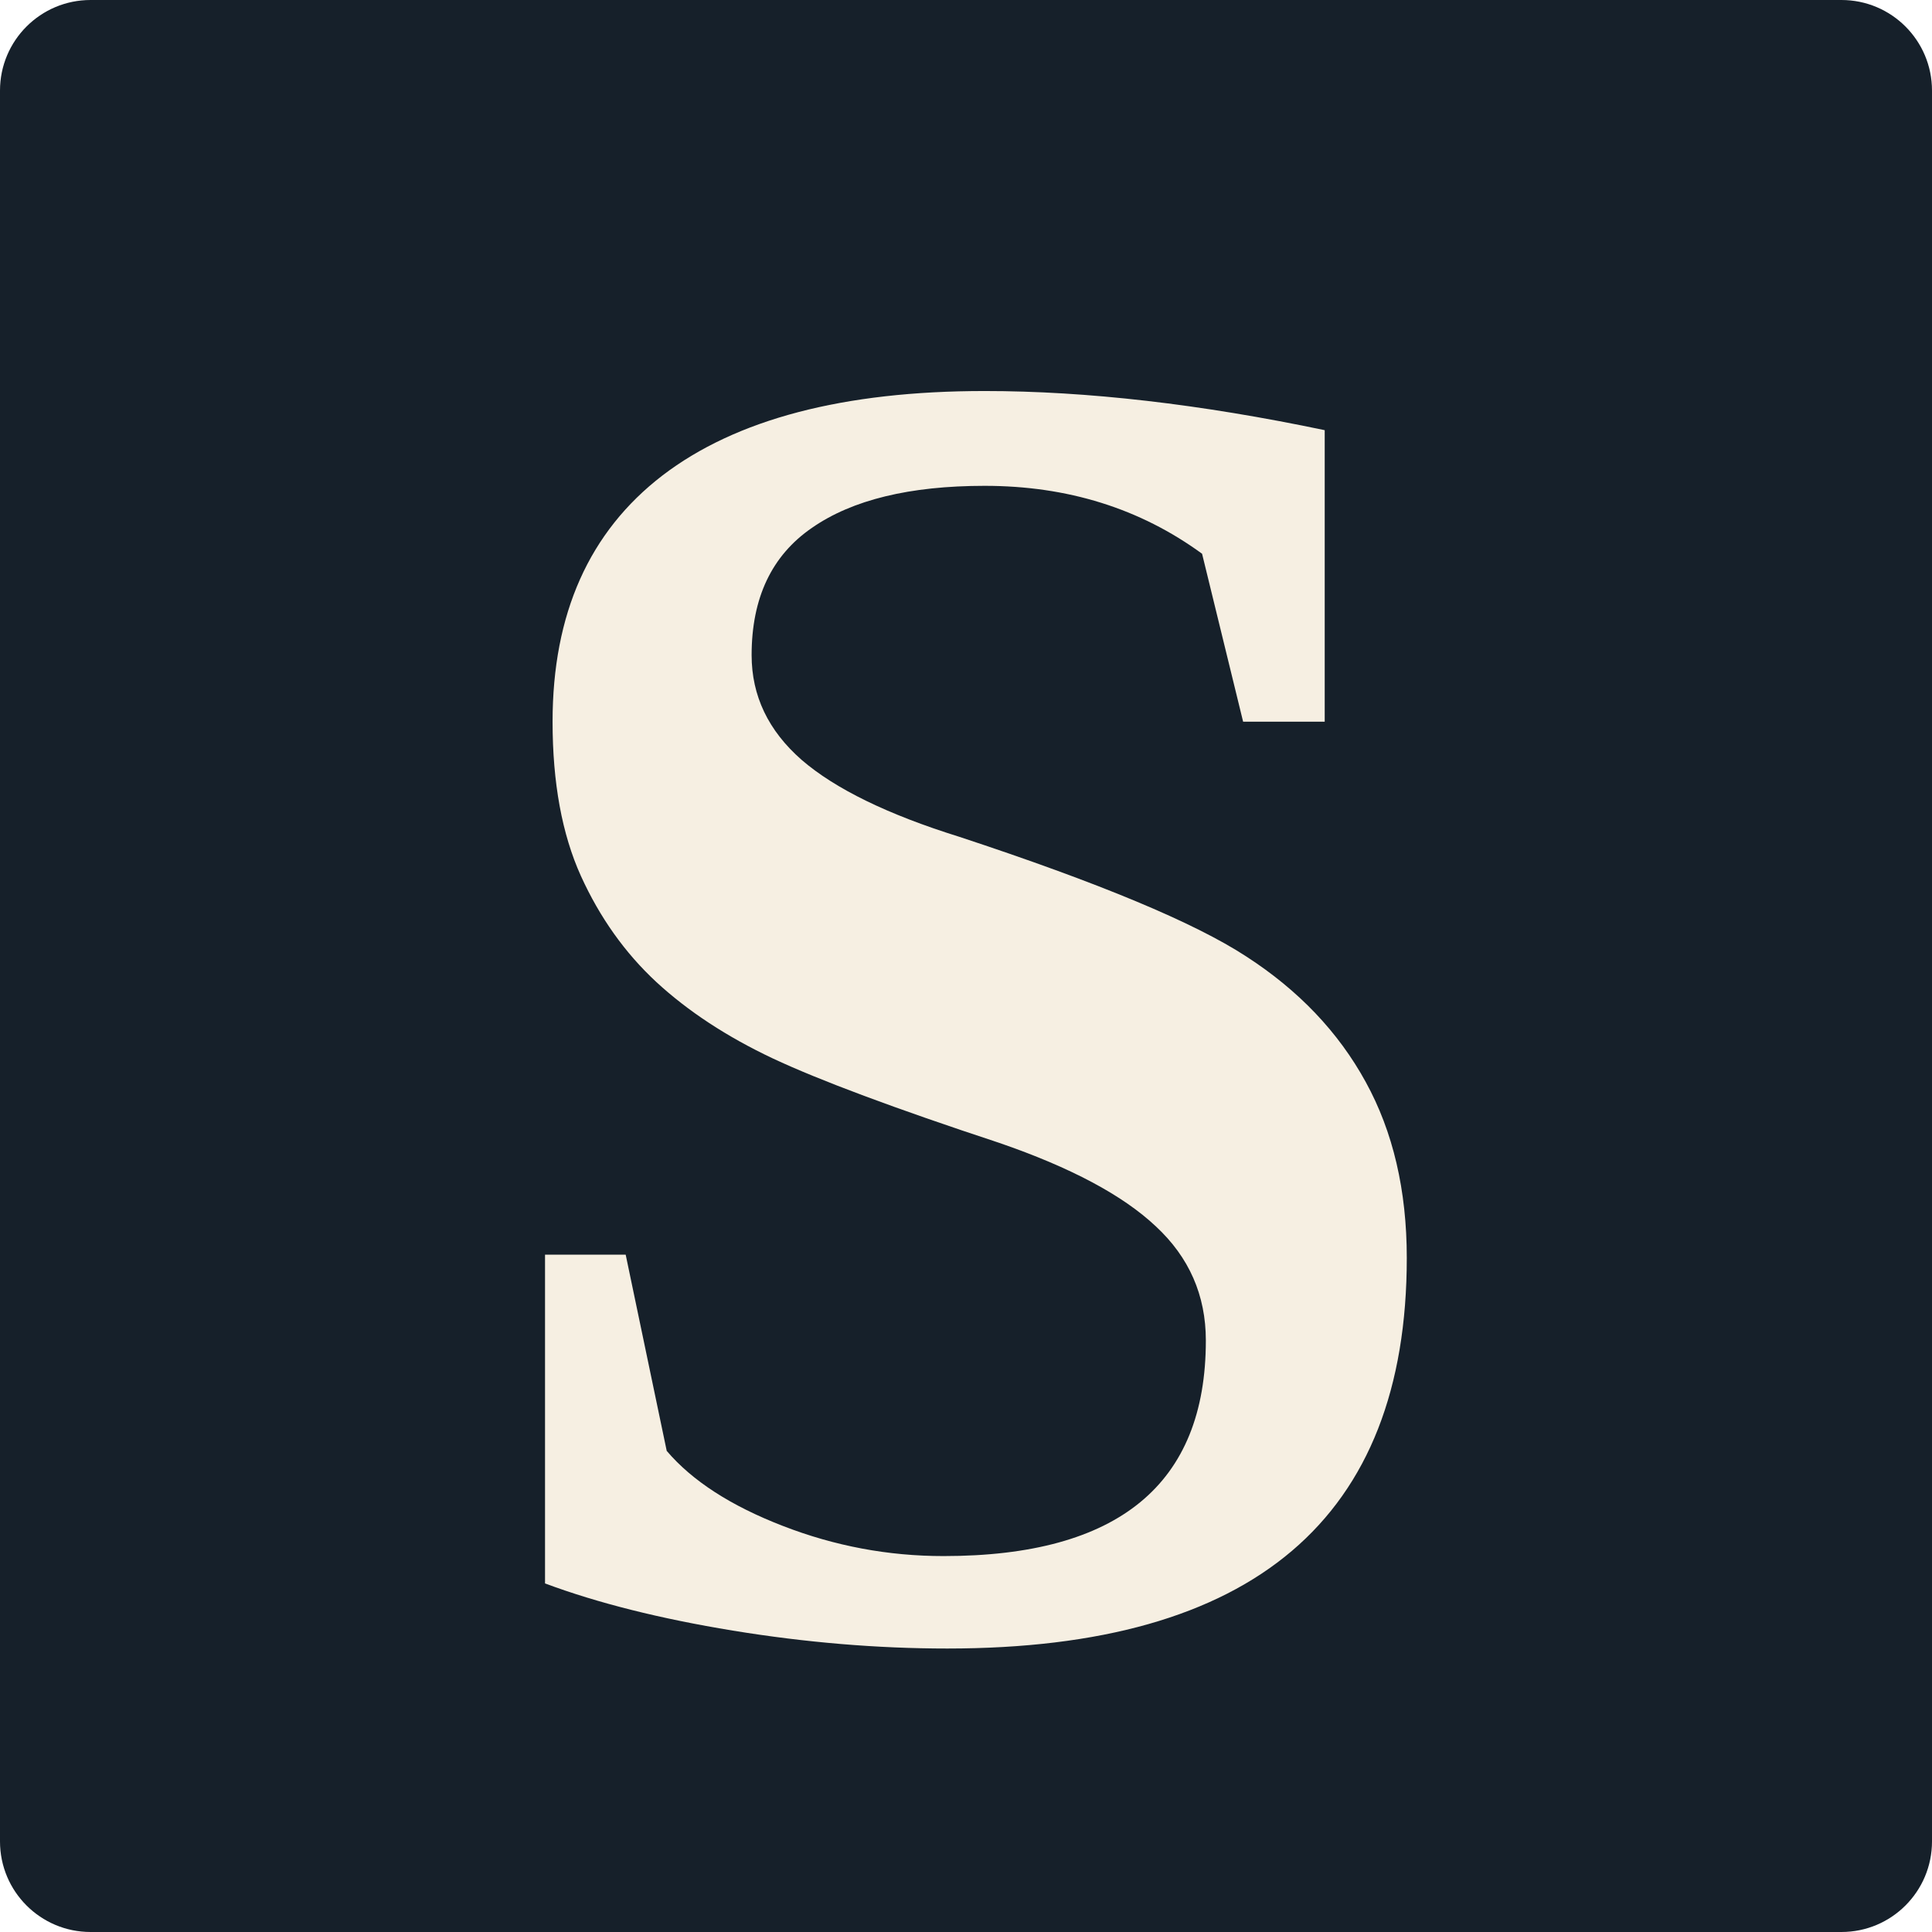
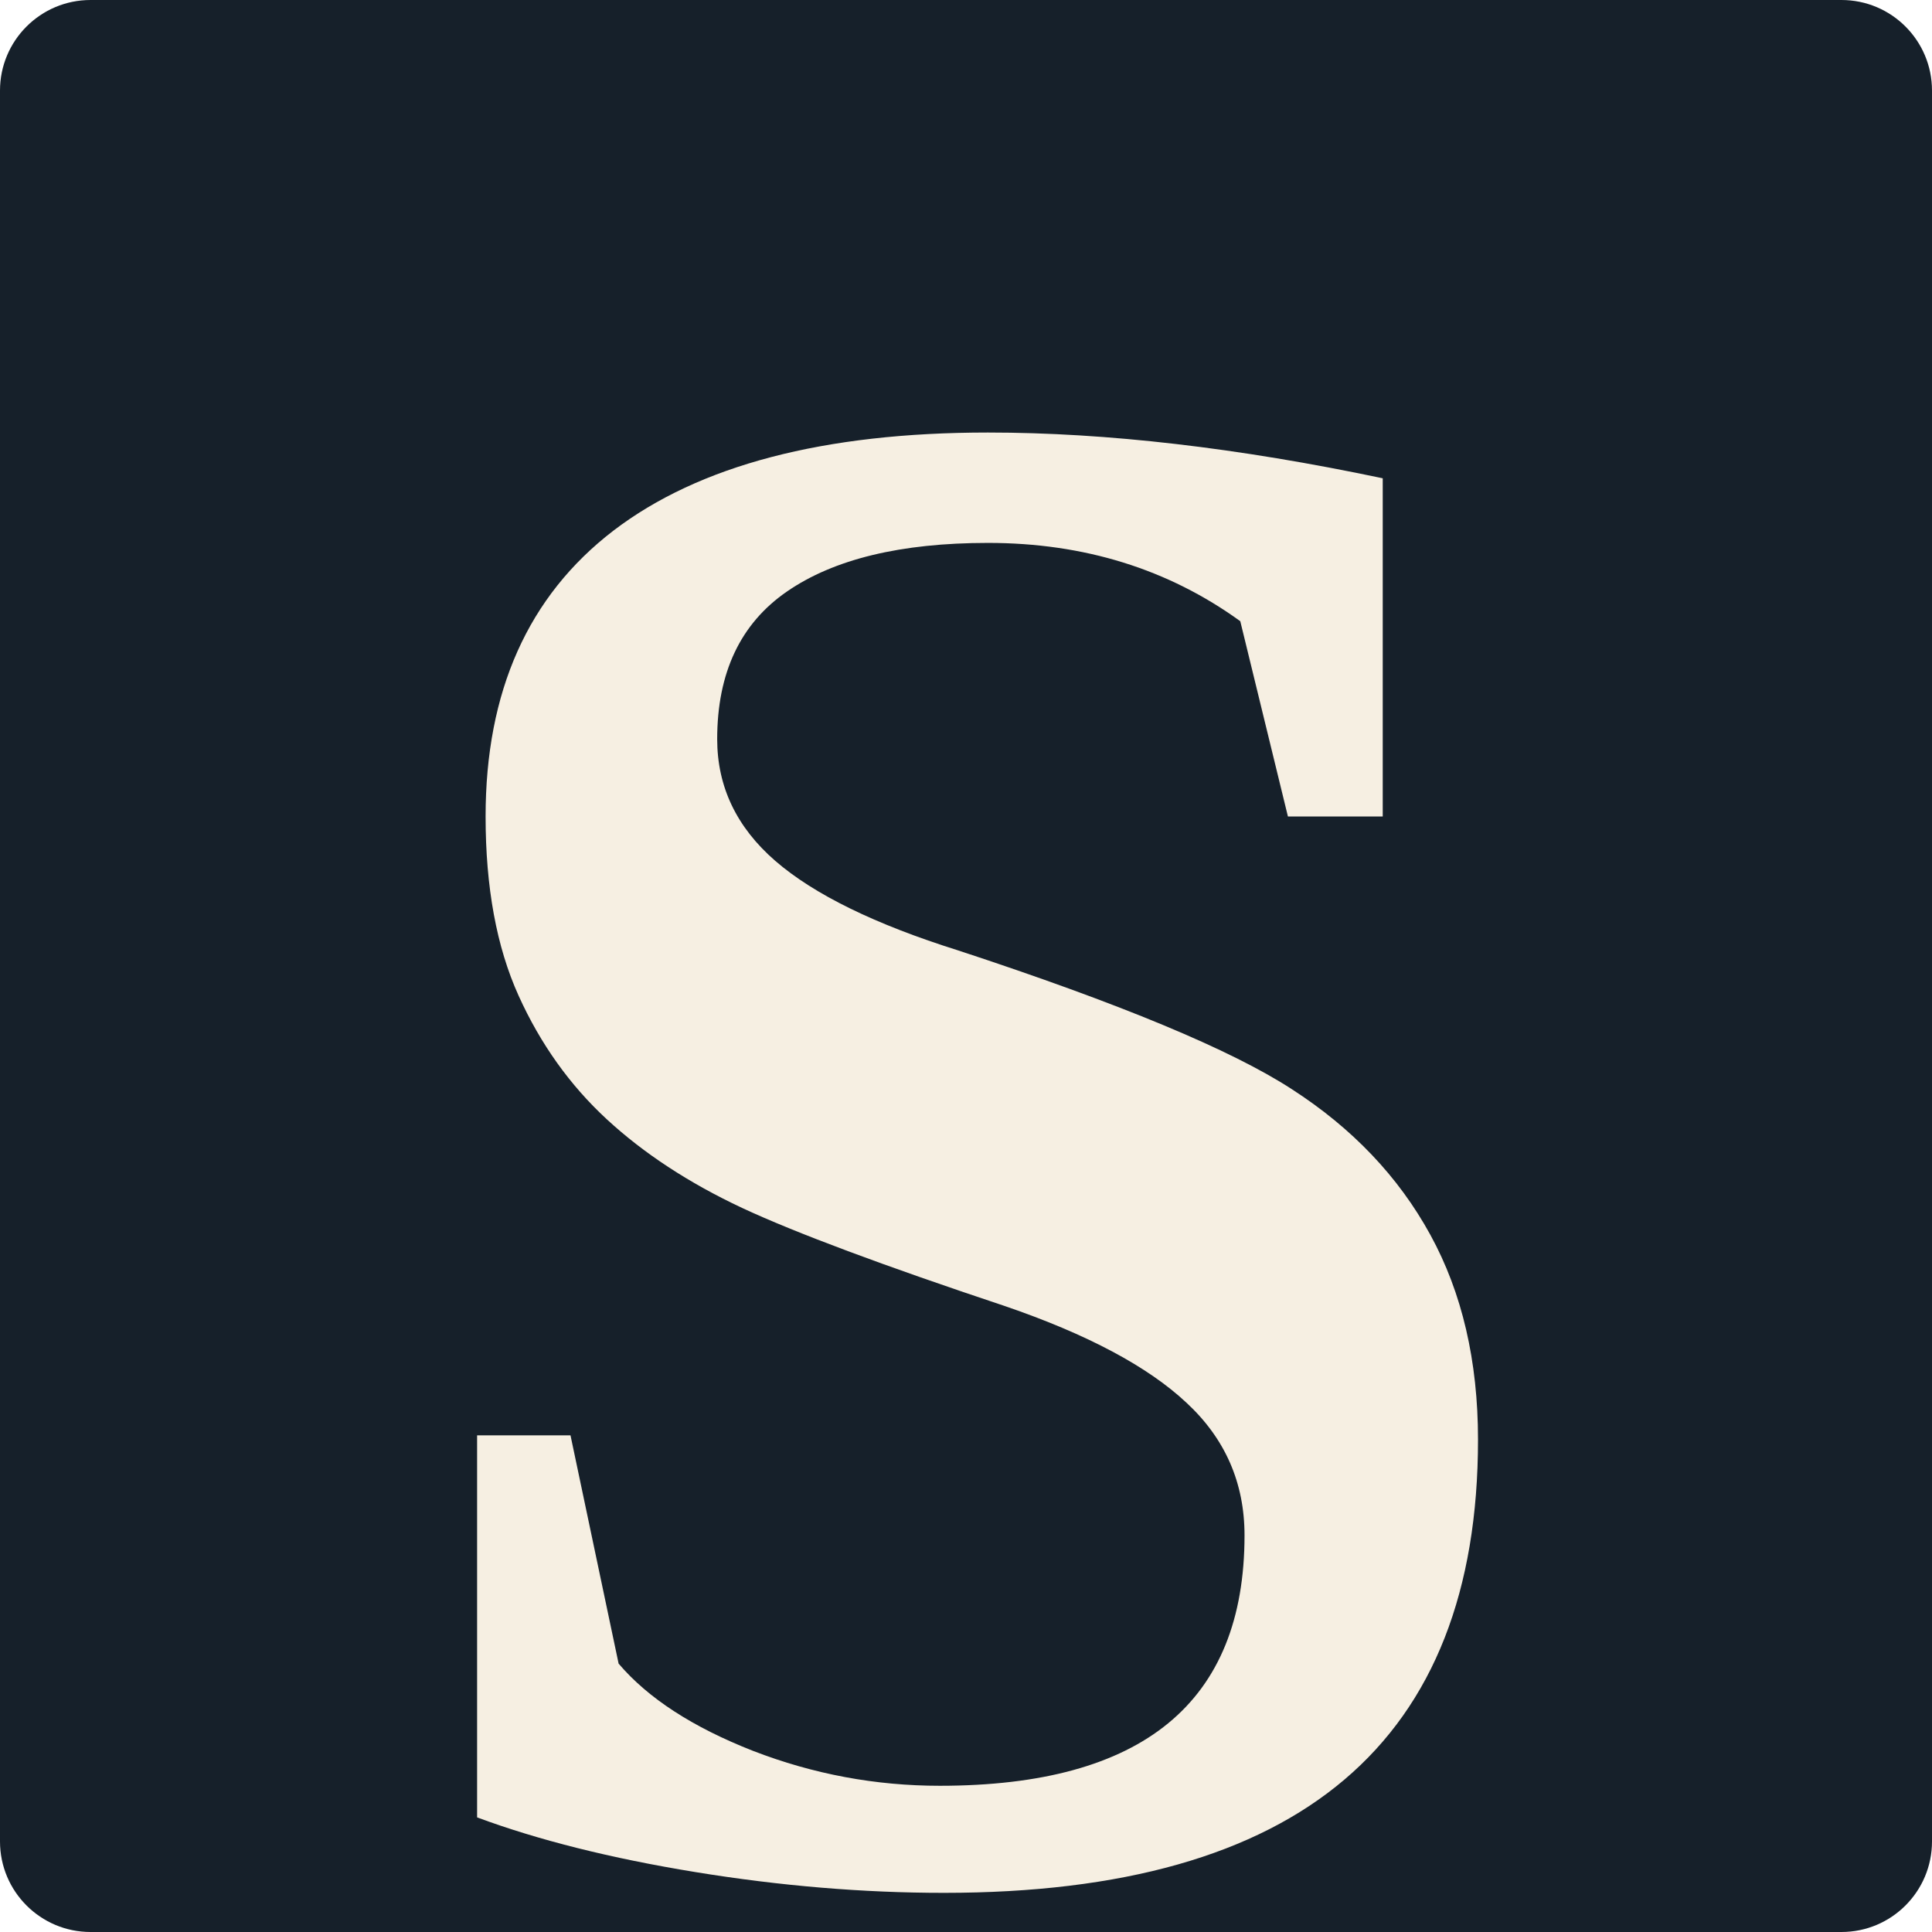
<svg xmlns="http://www.w3.org/2000/svg" viewBox="0 0 64 64" width="64" height="64">
  <rect width="64" height="64" rx="3" fill="#16202A" />
-   <text x="32" y="54" text-anchor="middle" font-family="'Times New Roman', Georgia, serif" font-size="62" font-weight="800" fill="#F6EFE2">S</text>
+   <text x="32" y="62" text-anchor="middle" font-family="'Times New Roman', Georgia, serif" font-size="72" font-weight="800" fill="#F6EFE2">S</text>
</svg>
